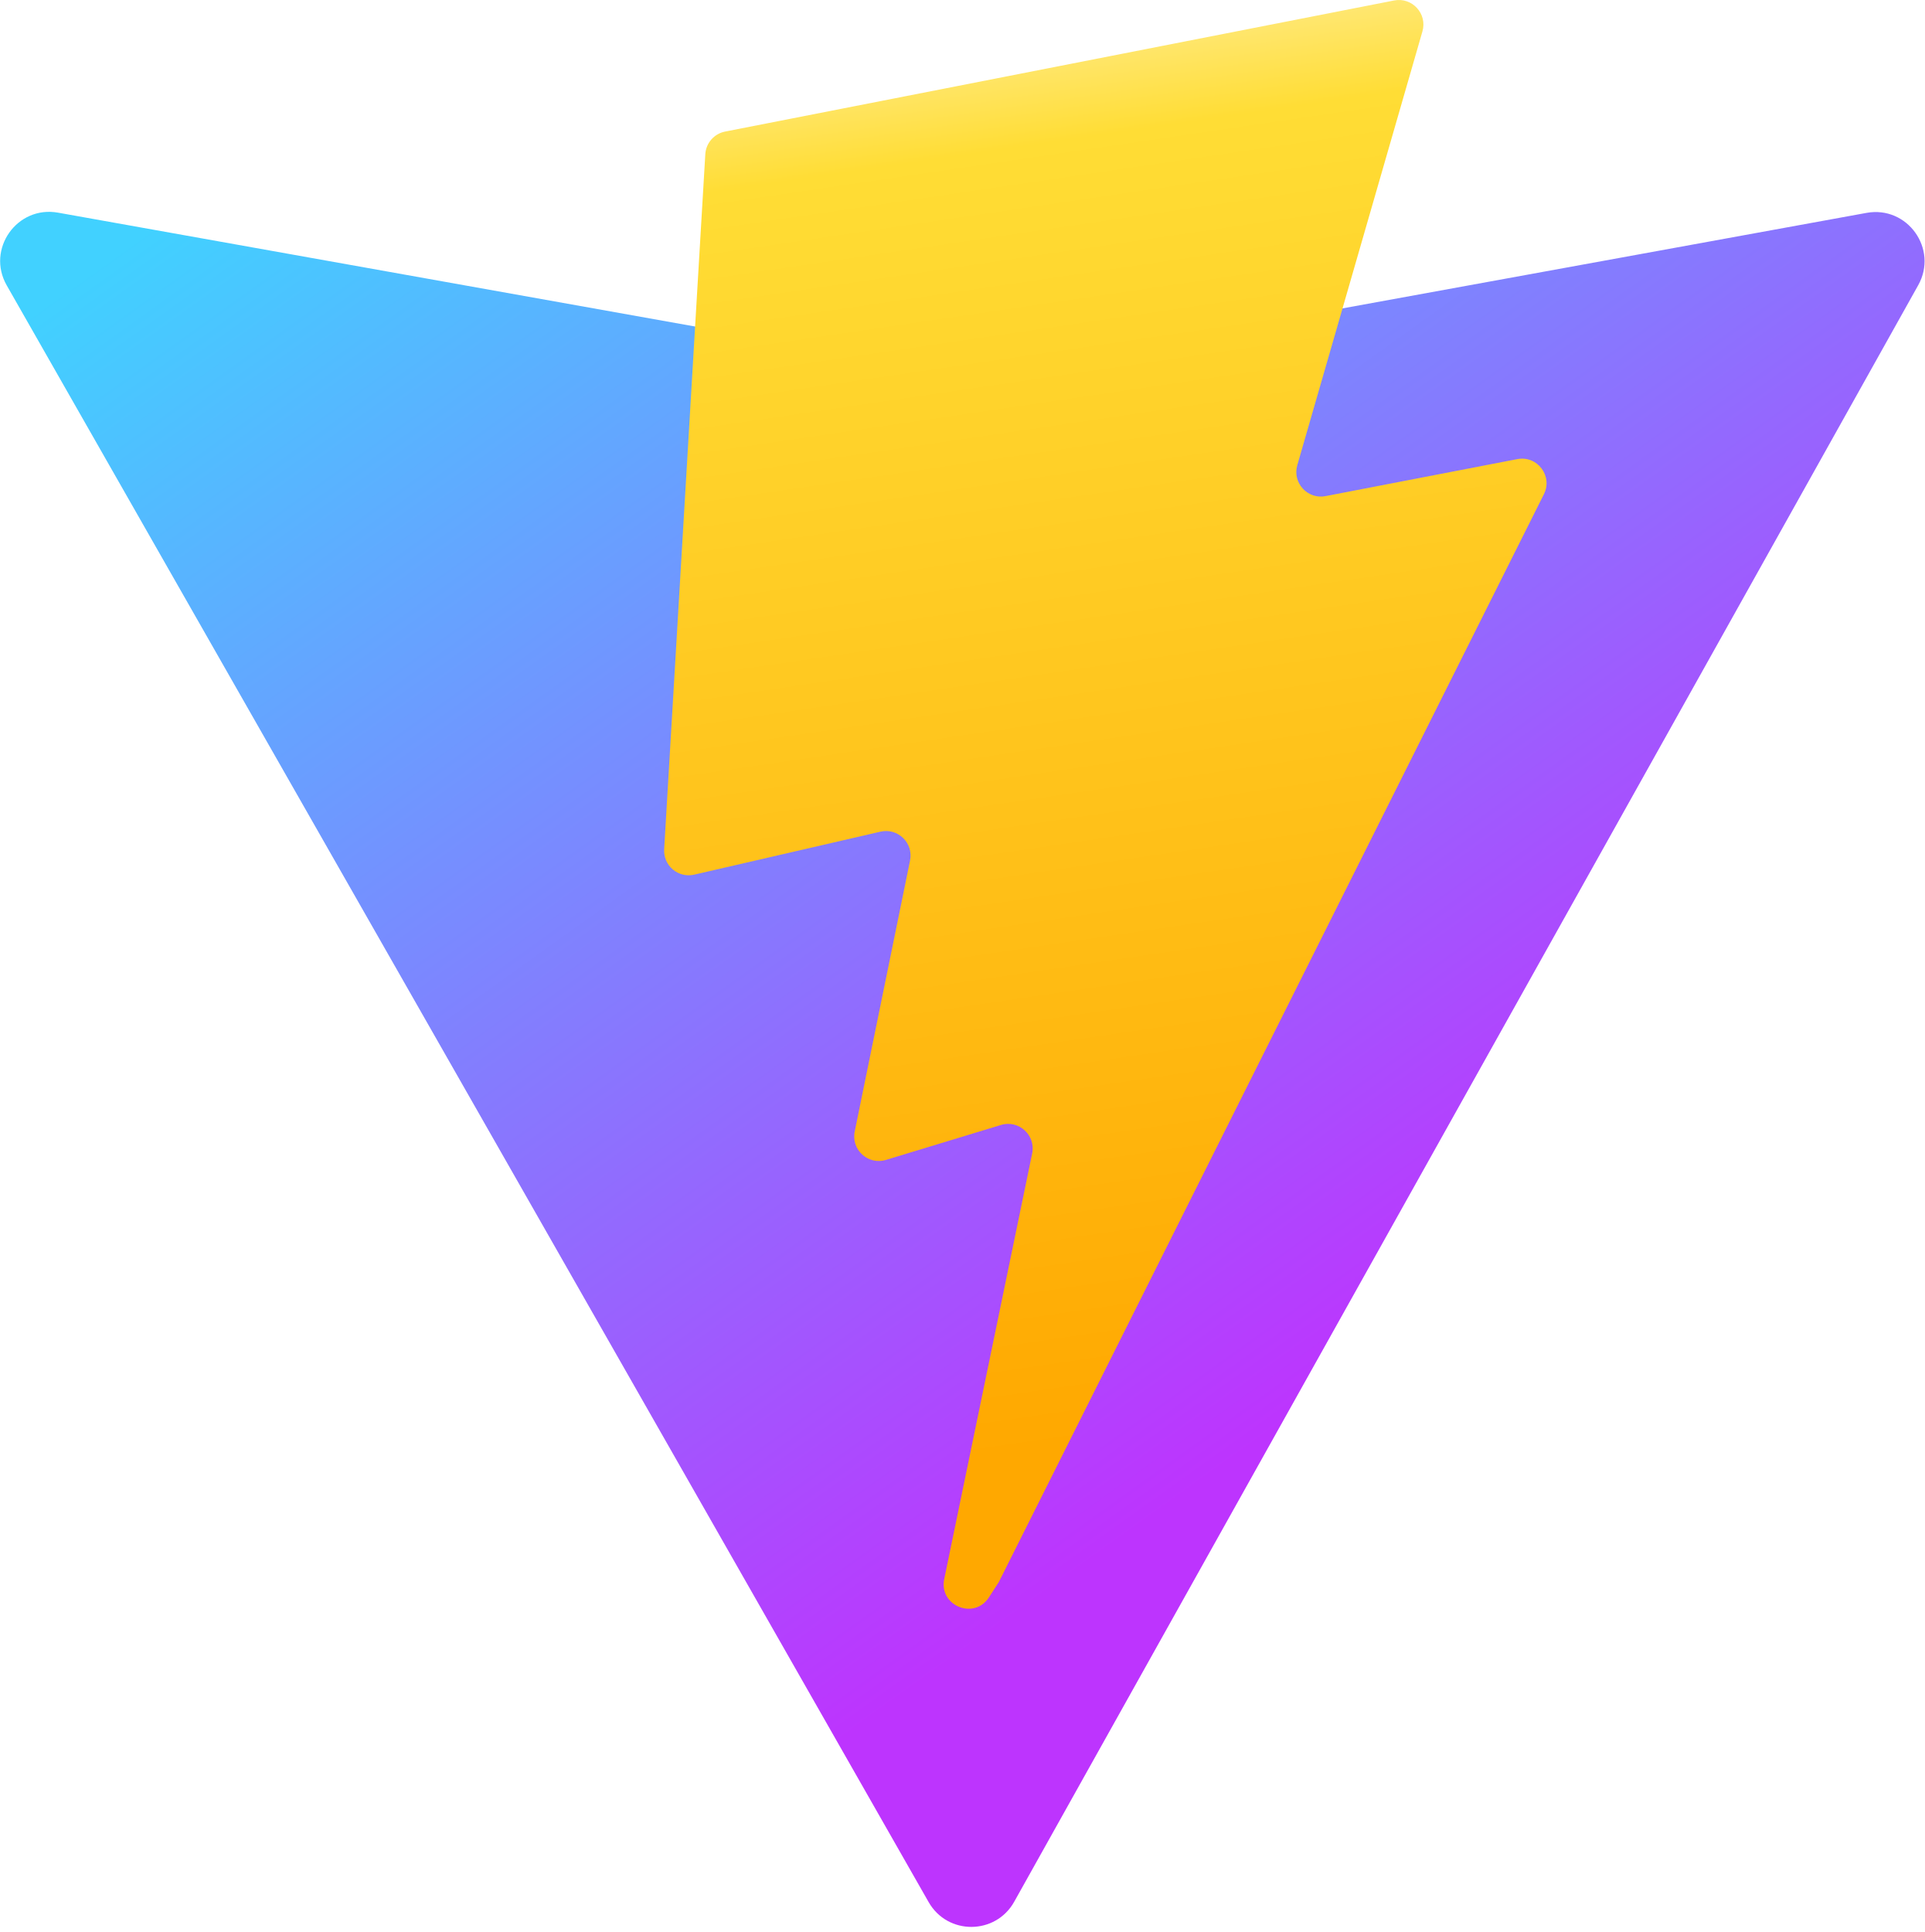
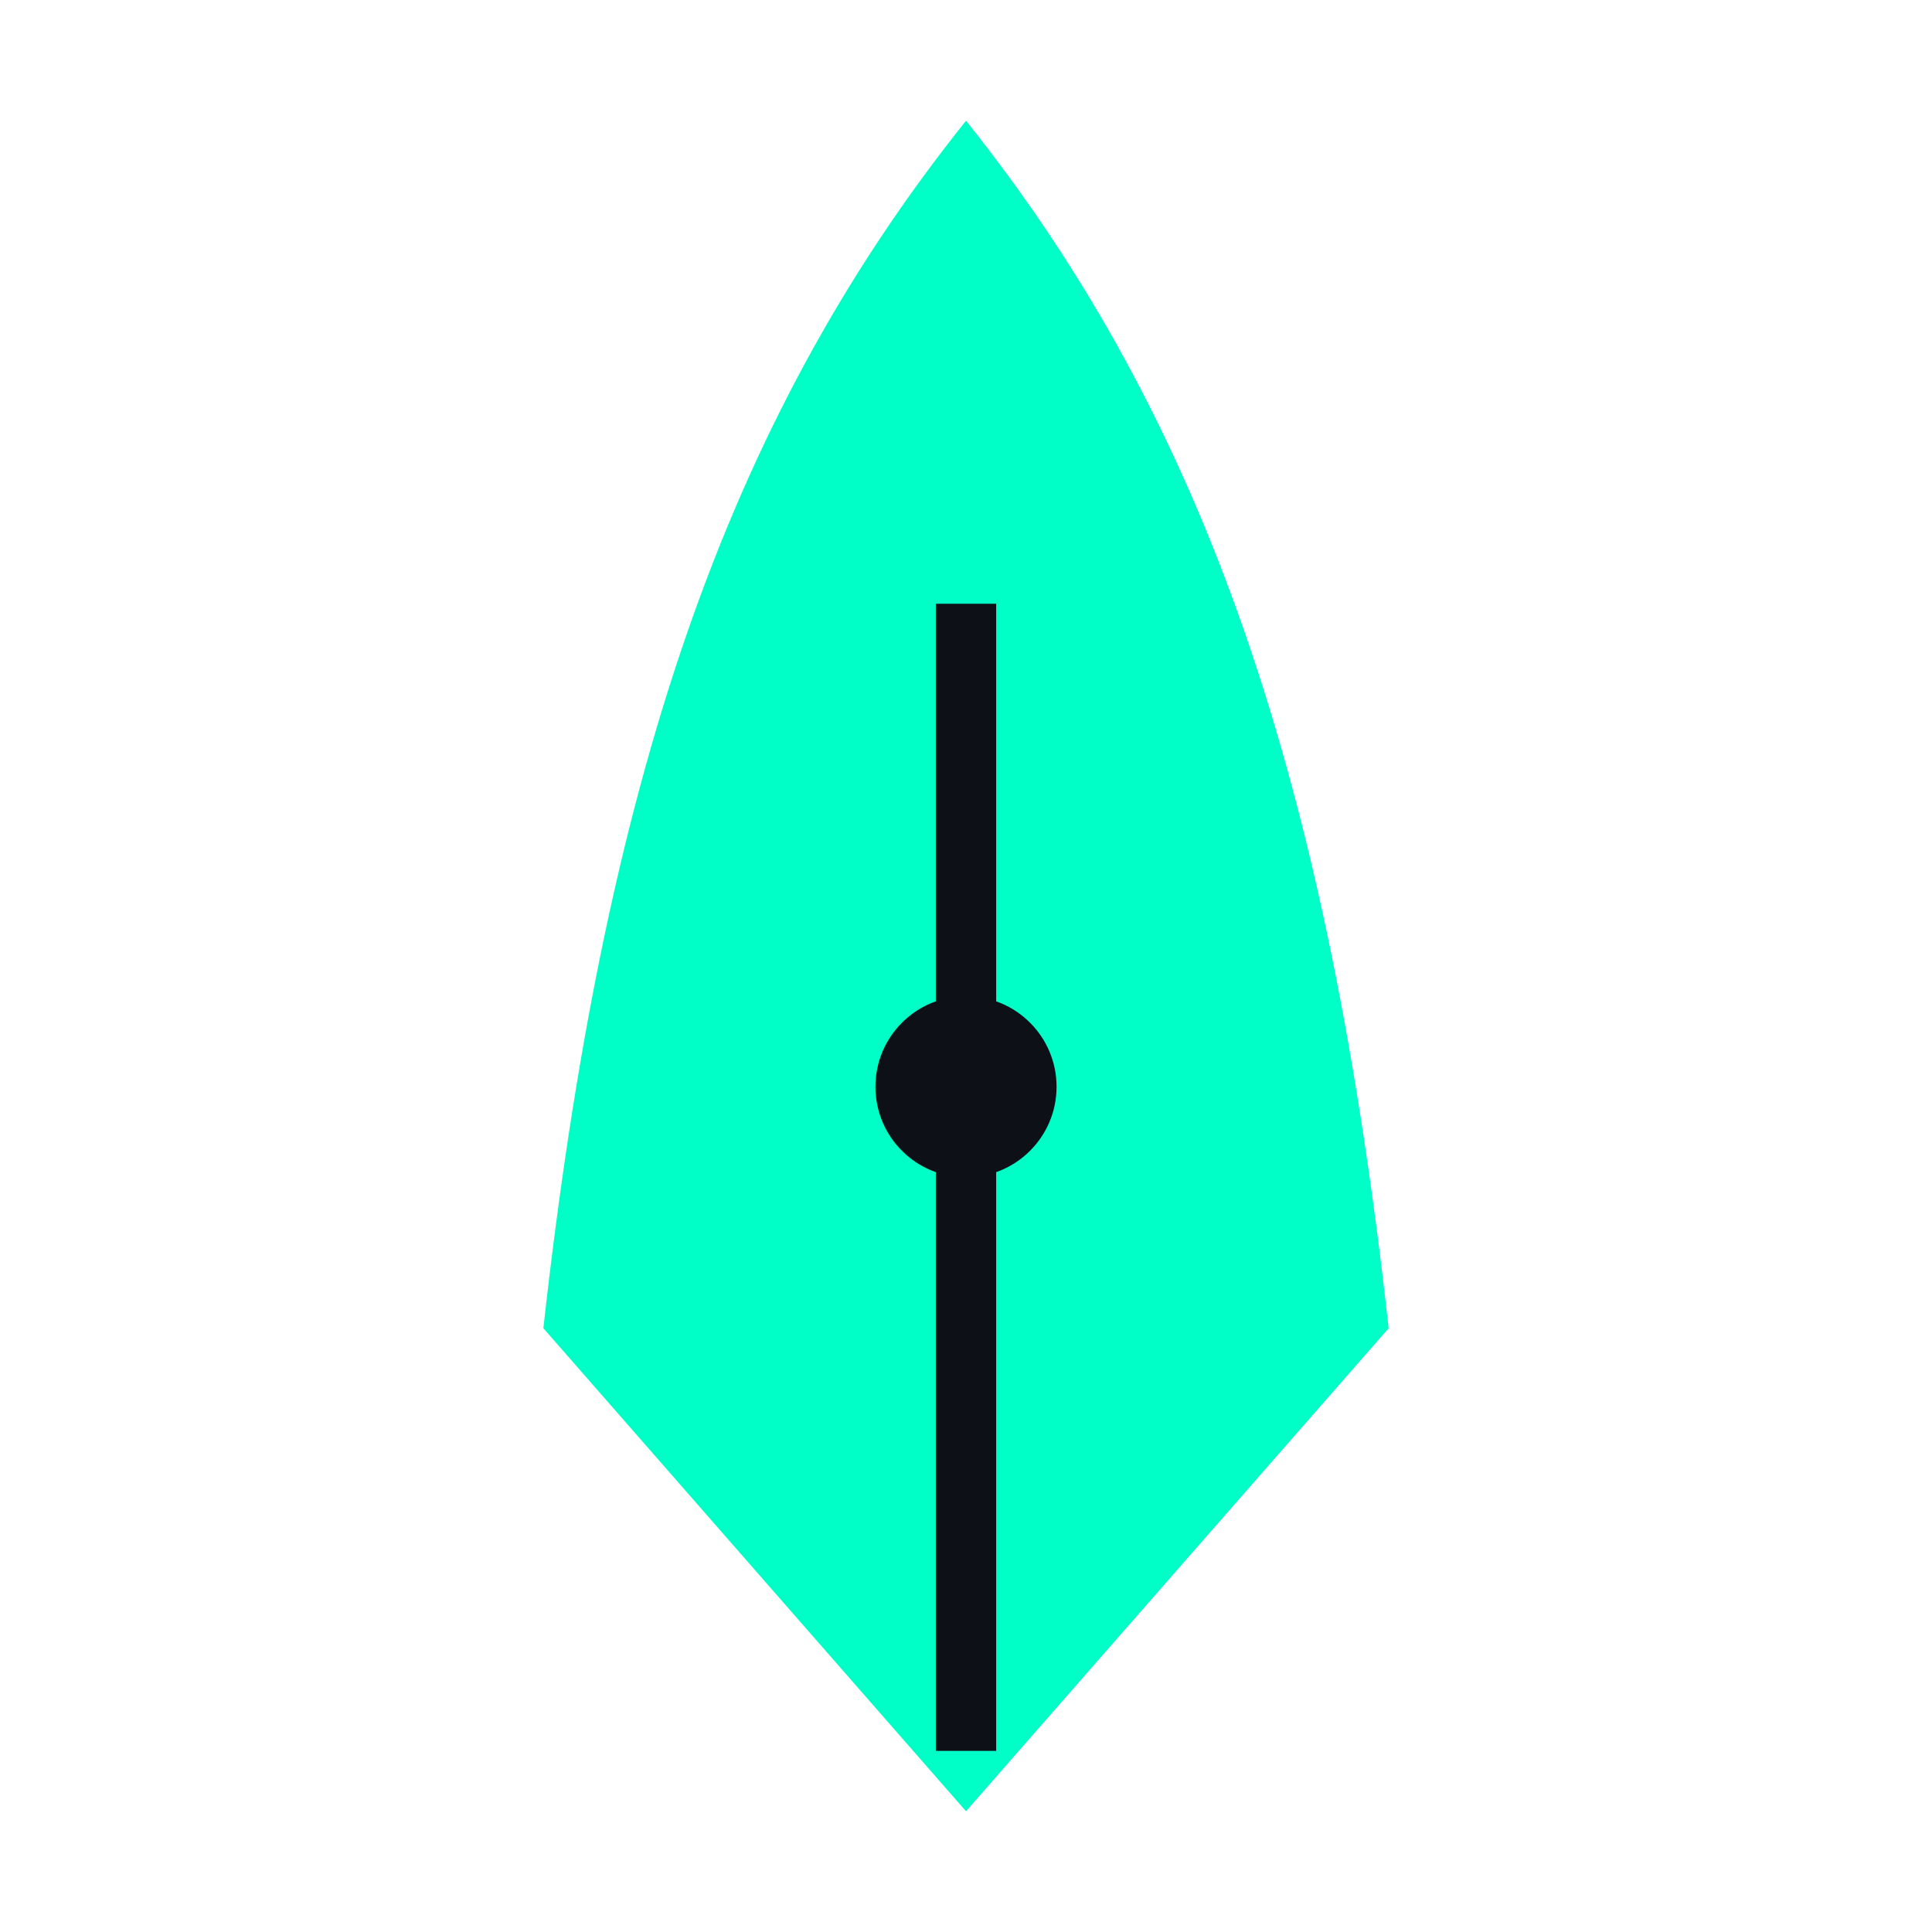
- <svg xmlns="http://www.w3.org/2000/svg" aria-hidden="true" role="img" class="iconify iconify--logos" width="31.88" height="32" preserveAspectRatio="xMidYMid meet" viewBox="0 0 256 257">
-   <defs>
-     <linearGradient id="IconifyId1813088fe1fbc01fb466" x1="-.828%" x2="57.636%" y1="7.652%" y2="78.411%">
-       <stop offset="0%" stop-color="#41D1FF" />
-       <stop offset="100%" stop-color="#BD34FE" />
-     </linearGradient>
-     <linearGradient id="IconifyId1813088fe1fbc01fb467" x1="43.376%" x2="50.316%" y1="2.242%" y2="89.03%">
-       <stop offset="0%" stop-color="#FFEA83" />
-       <stop offset="8.333%" stop-color="#FFDD35" />
-       <stop offset="100%" stop-color="#FFA800" />
-     </linearGradient>
-   </defs>
-   <path fill="url(#IconifyId1813088fe1fbc01fb466)" d="M255.153 37.938L134.897 252.976c-2.483 4.44-8.862 4.466-11.382.048L.875 37.958c-2.746-4.814 1.371-10.646 6.827-9.67l120.385 21.517a6.537 6.537 0 0 0 2.322-.004l117.867-21.483c5.438-.991 9.574 4.796 6.877 9.62Z" />
-   <path fill="url(#IconifyId1813088fe1fbc01fb467)" d="M185.432.063L96.44 17.501a3.268 3.268 0 0 0-2.634 3.014l-5.474 92.456a3.268 3.268 0 0 0 3.997 3.378l24.777-5.718c2.318-.535 4.413 1.507 3.936 3.838l-7.361 36.047c-.495 2.426 1.782 4.5 4.151 3.78l15.304-4.649c2.372-.72 4.652 1.36 4.15 3.788l-11.698 56.621c-.732 3.542 3.979 5.473 5.943 2.437l1.313-2.028l72.516-144.72c1.215-2.423-.88-5.186-3.54-4.672l-25.505 4.922c-2.396.462-4.435-1.77-3.759-4.114l16.646-57.705c.677-2.35-1.37-4.583-3.769-4.113Z" />
+ <svg xmlns="http://www.w3.org/2000/svg" width="64" height="64" viewBox="0 0 64 64">
+   <path d="M32 4 C40 14, 44 26, 46 44 L32 60 L18 44 C20 26, 24 14, 32 4 Z" fill="#00FFC6" />
+   <circle cx="32" cy="36" r="3" fill="#0D1117" />
+   <line x1="32" y1="20" x2="32" y2="58" stroke="#0D1117" stroke-width="2" />
</svg>
